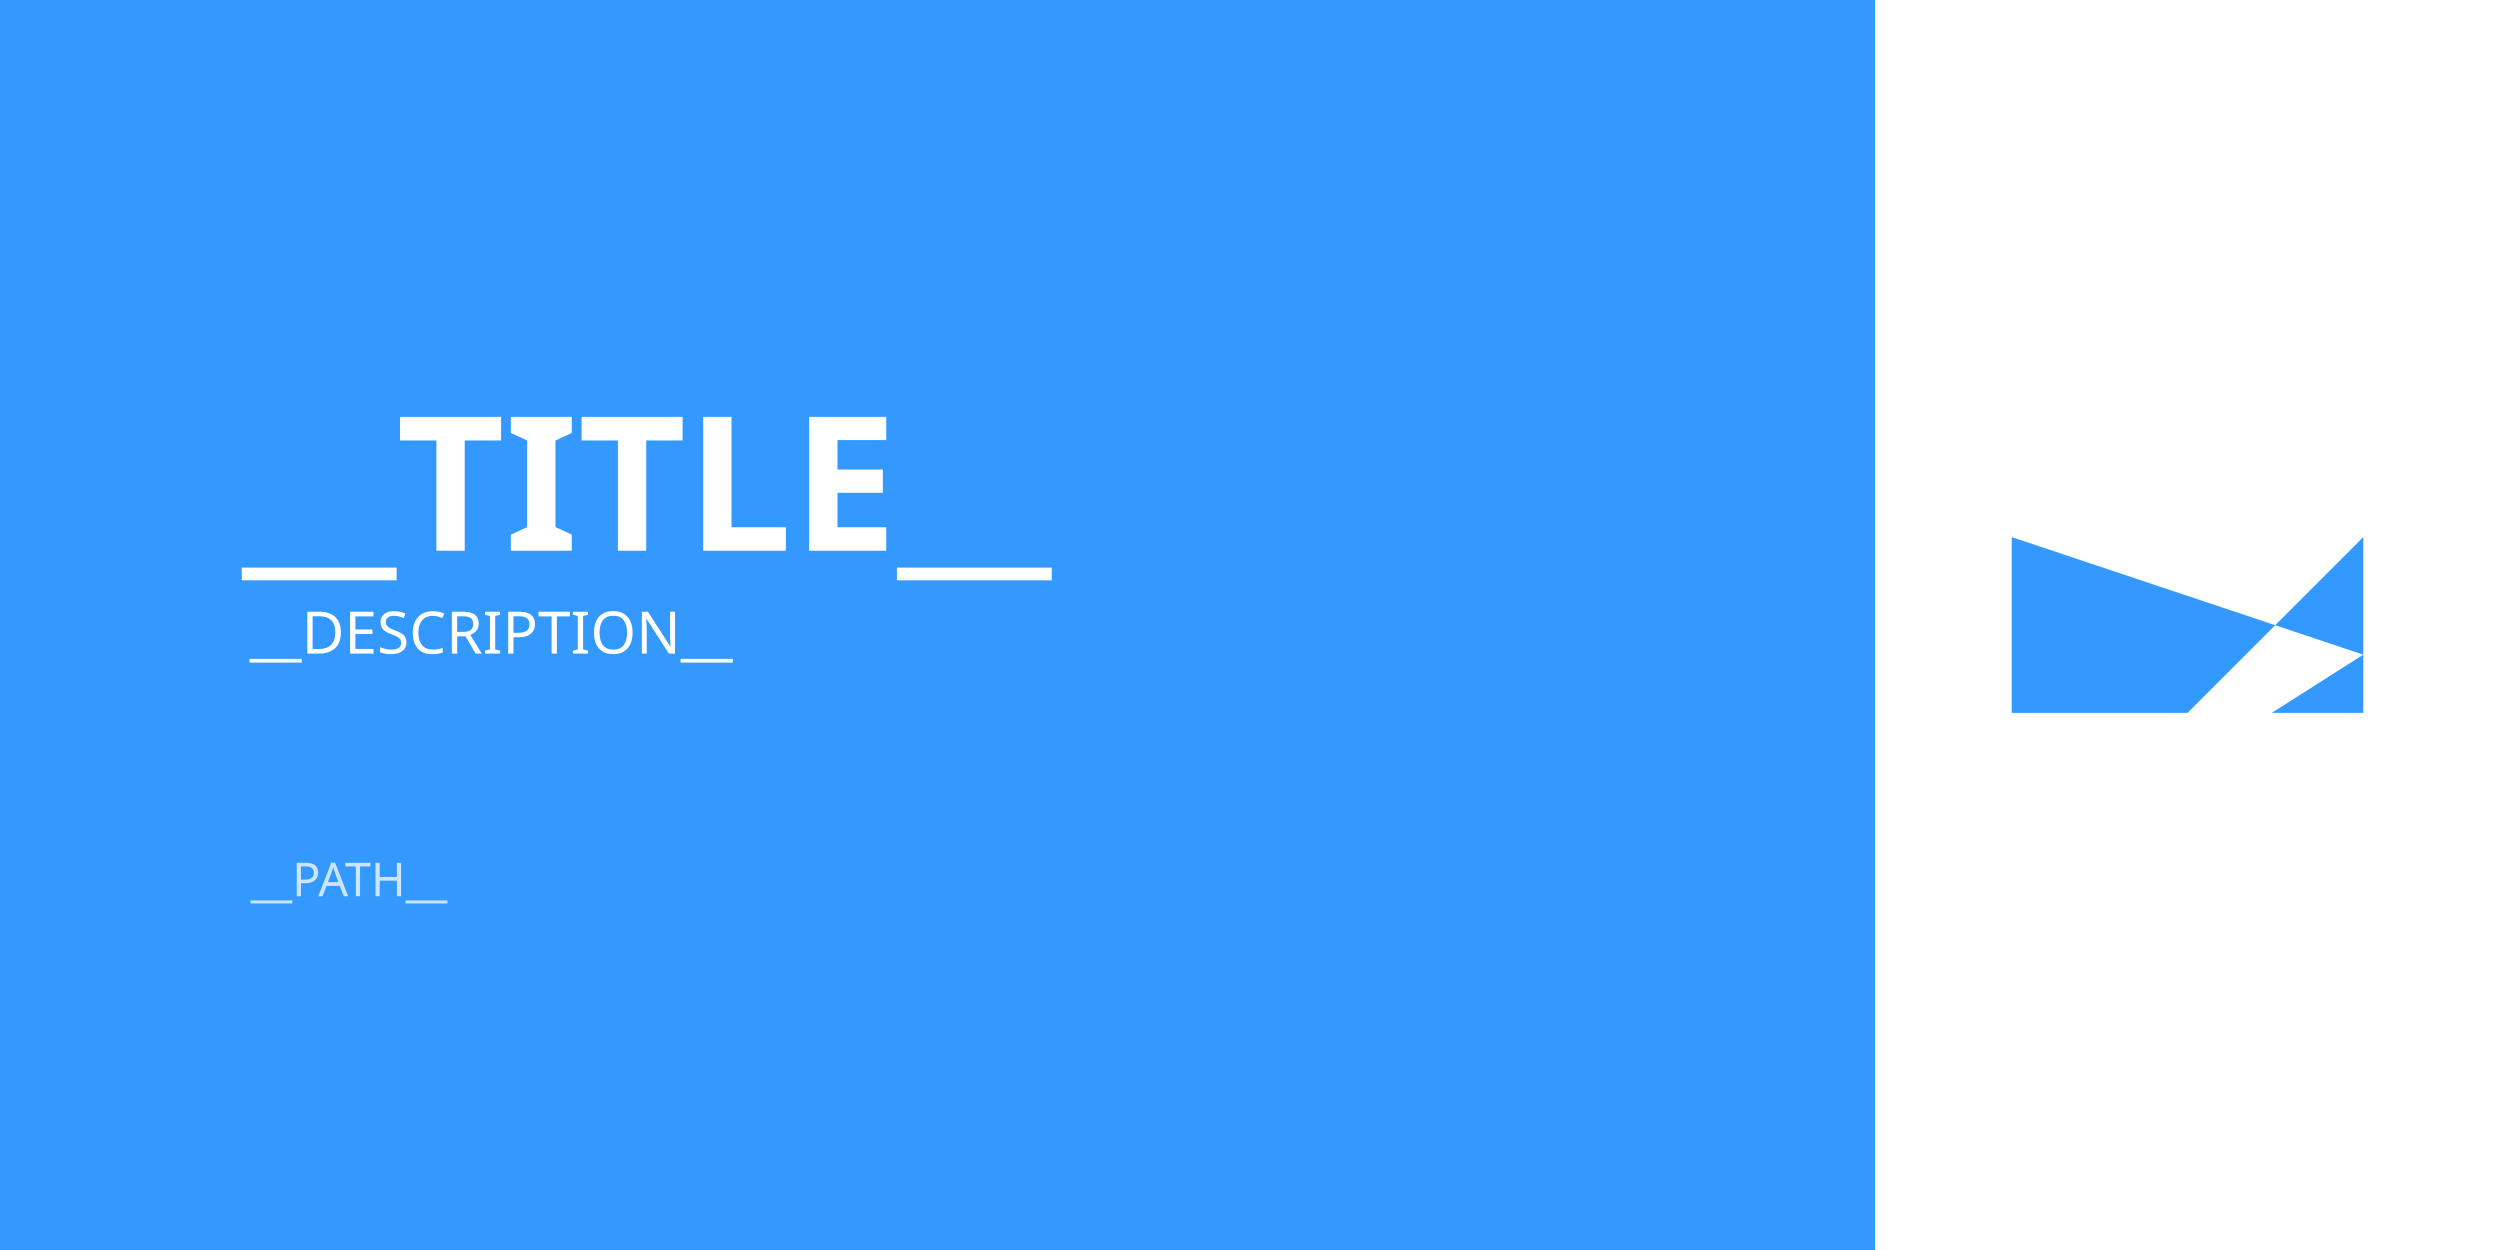
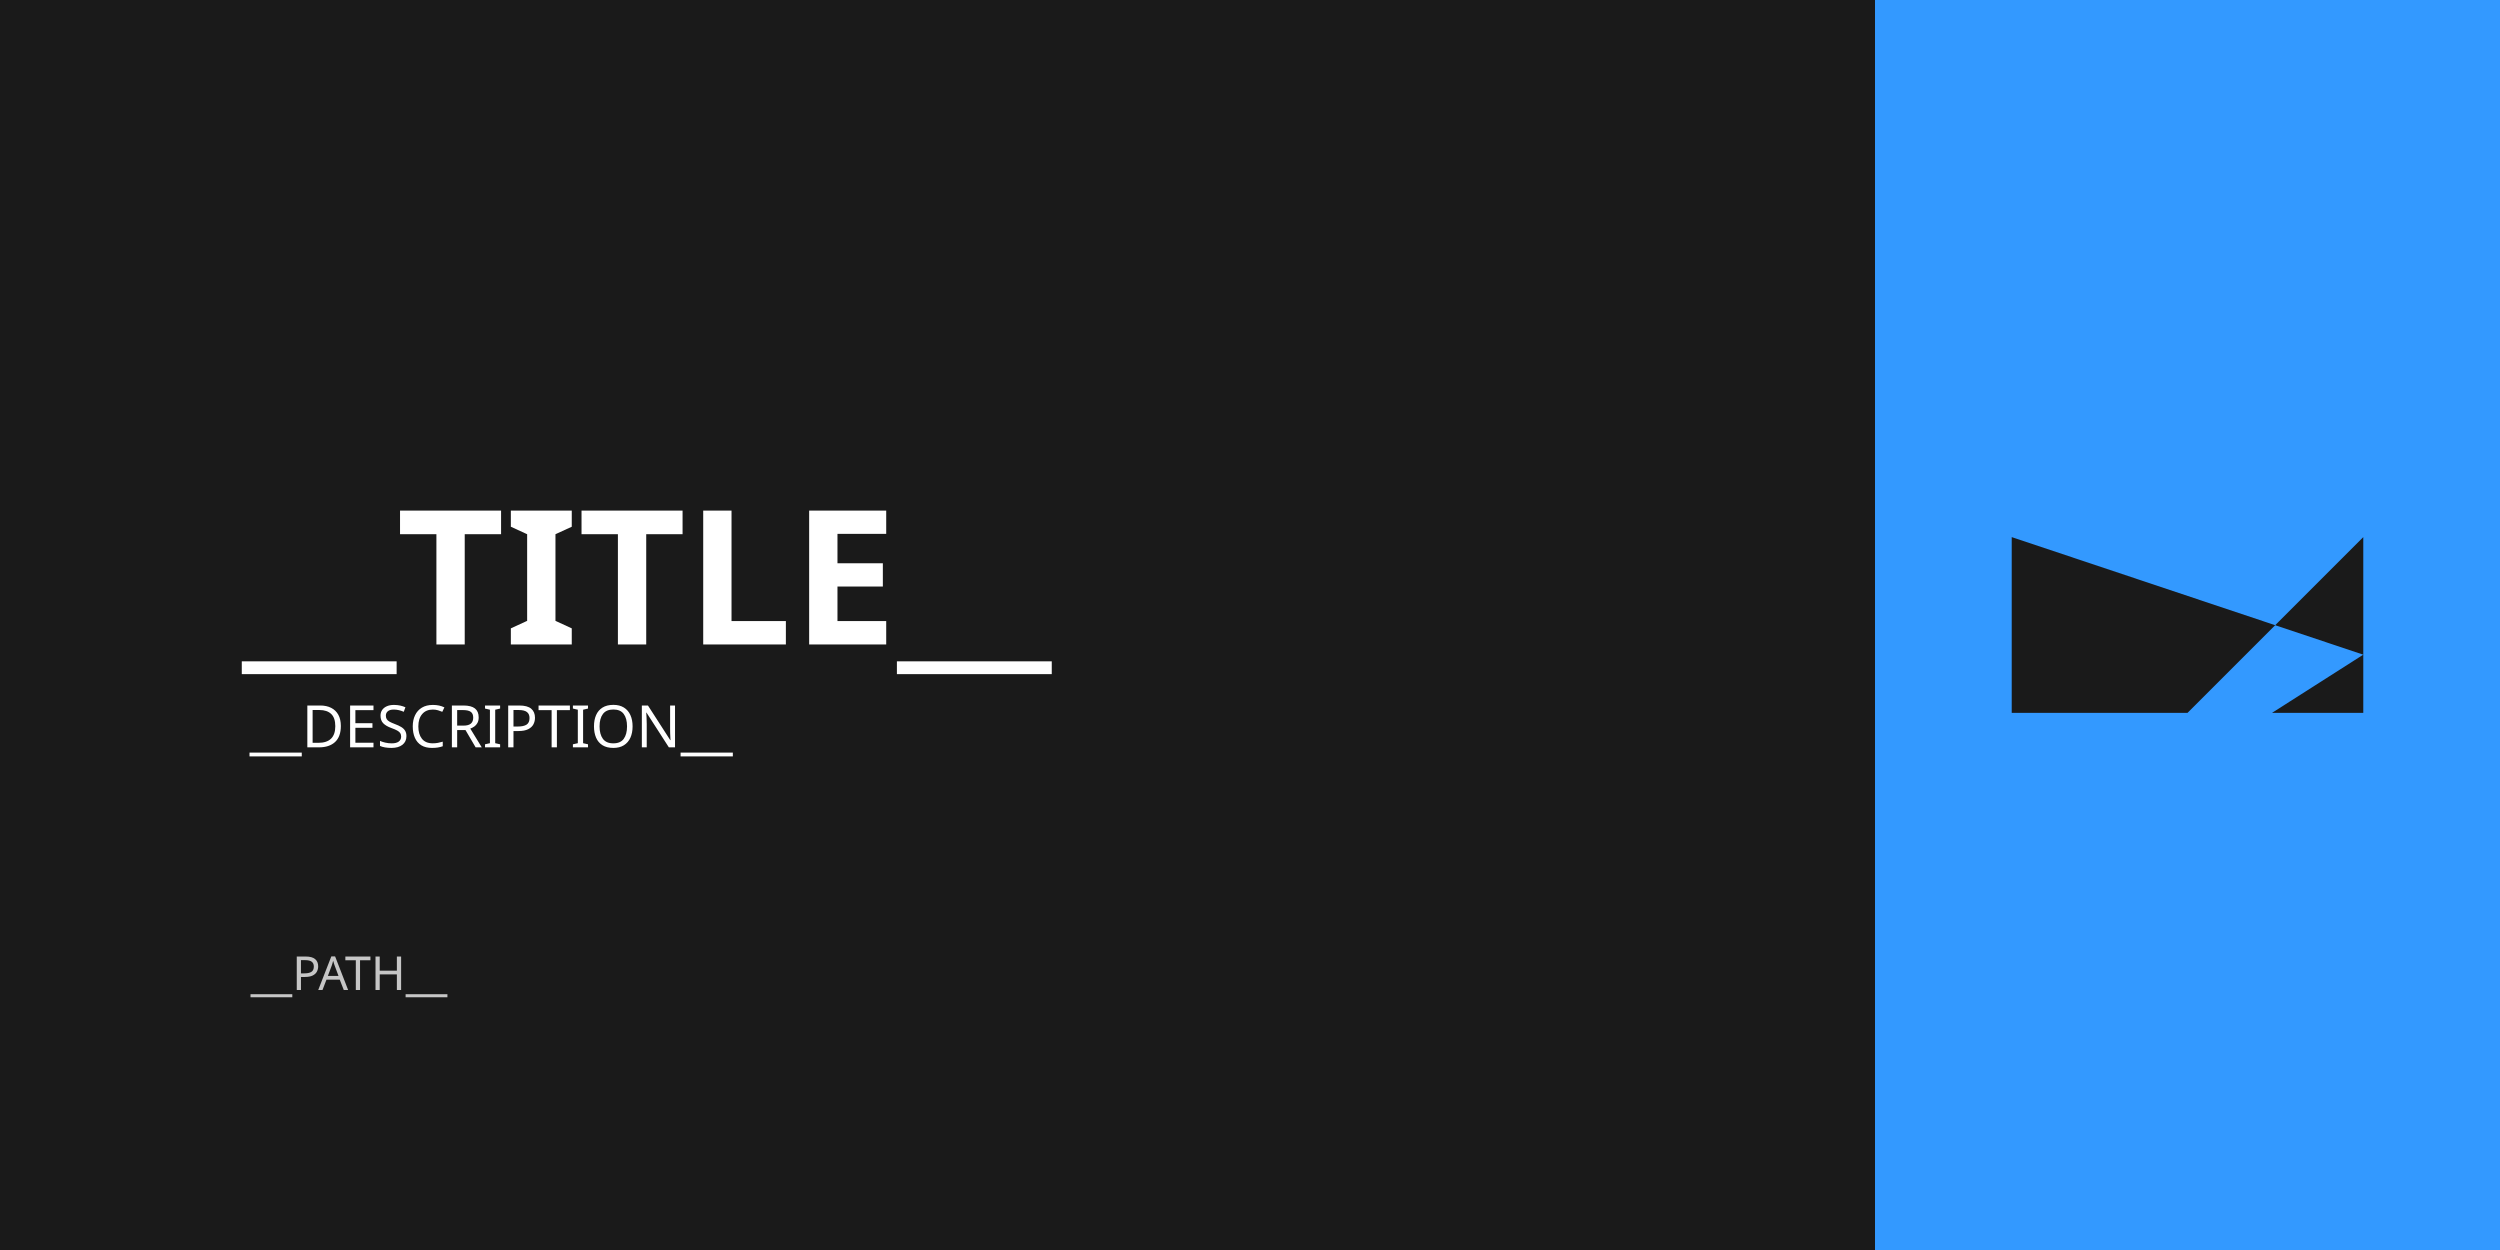
<svg xmlns="http://www.w3.org/2000/svg" id="_レイヤー_1" data-name="レイヤー 1" viewBox="0 0 1280 640">
  <defs>
    <style>
      .cls-1 {
        font-family: NerconeSansCJKVariable-Bold, 'Nercone Sans CJK Variable';
        font-size: 96px;
        font-variation-settings: 'opsz' 14, 'wght' 700;
        font-weight: 700;
      }

-       .cls-1, .cls-2, .cls-3, .cls-4 {
+       .cls-1, .cls-2, .cls-3 {
        fill: #fff;
      }

      .cls-2 {
        font-family: NerconeSansCJK-Variable, 'Nercone Sans CJK Variable';
        font-size: 30px;
        font-variation-settings: 'opsz' 14, 'wght' 400;
      }

-       .cls-5 {
+       .cls-4 {
        fill: #39f;
      }

-       .cls-4 {
+       .cls-3 {
        font-family: NerconeMonoCJKNF-Variable, 'Nercone Mono CJK NF Variable';
        font-size: 24px;
        font-variation-settings: 'wght' 400;
        opacity: .75;
      }
+ 
+       .cls-5 {
+         fill: #1a1a1a;
+       }
    </style>
  </defs>
  <rect class="cls-5" width="1280" height="640" />
-   <text class="cls-1" transform="translate(123.98 281.97)">
+   <text class="cls-1" transform="translate(123.98 329.97)">
    <tspan x="0" y="0">__TITLE__</tspan>
  </text>
-   <text class="cls-2" transform="translate(127.81 334.64)">
+   <text class="cls-2" transform="translate(127.81 382.64)">
    <tspan x="0" y="0">__DESCRIPTION__</tspan>
  </text>
-   <text class="cls-4" transform="translate(128.3 458.88)">
+   <text class="cls-3" transform="translate(128.3 506.88)">
    <tspan x="0" y="0">__PATH__</tspan>
  </text>
-   <rect class="cls-3" x="960" width="320" height="640" />
-   <polyline class="cls-5" points="1210 335.19 1030 275 1030 365 1120 365 1210 275 1210 365 1163.12 365" />
+   <rect class="cls-4" x="960" width="320" height="640" />
+   <polyline class="cls-5" points="1210 335.19 1030 275 1030 365 1120 365 1210 275 1210 365 1163.25 365" />
</svg>
